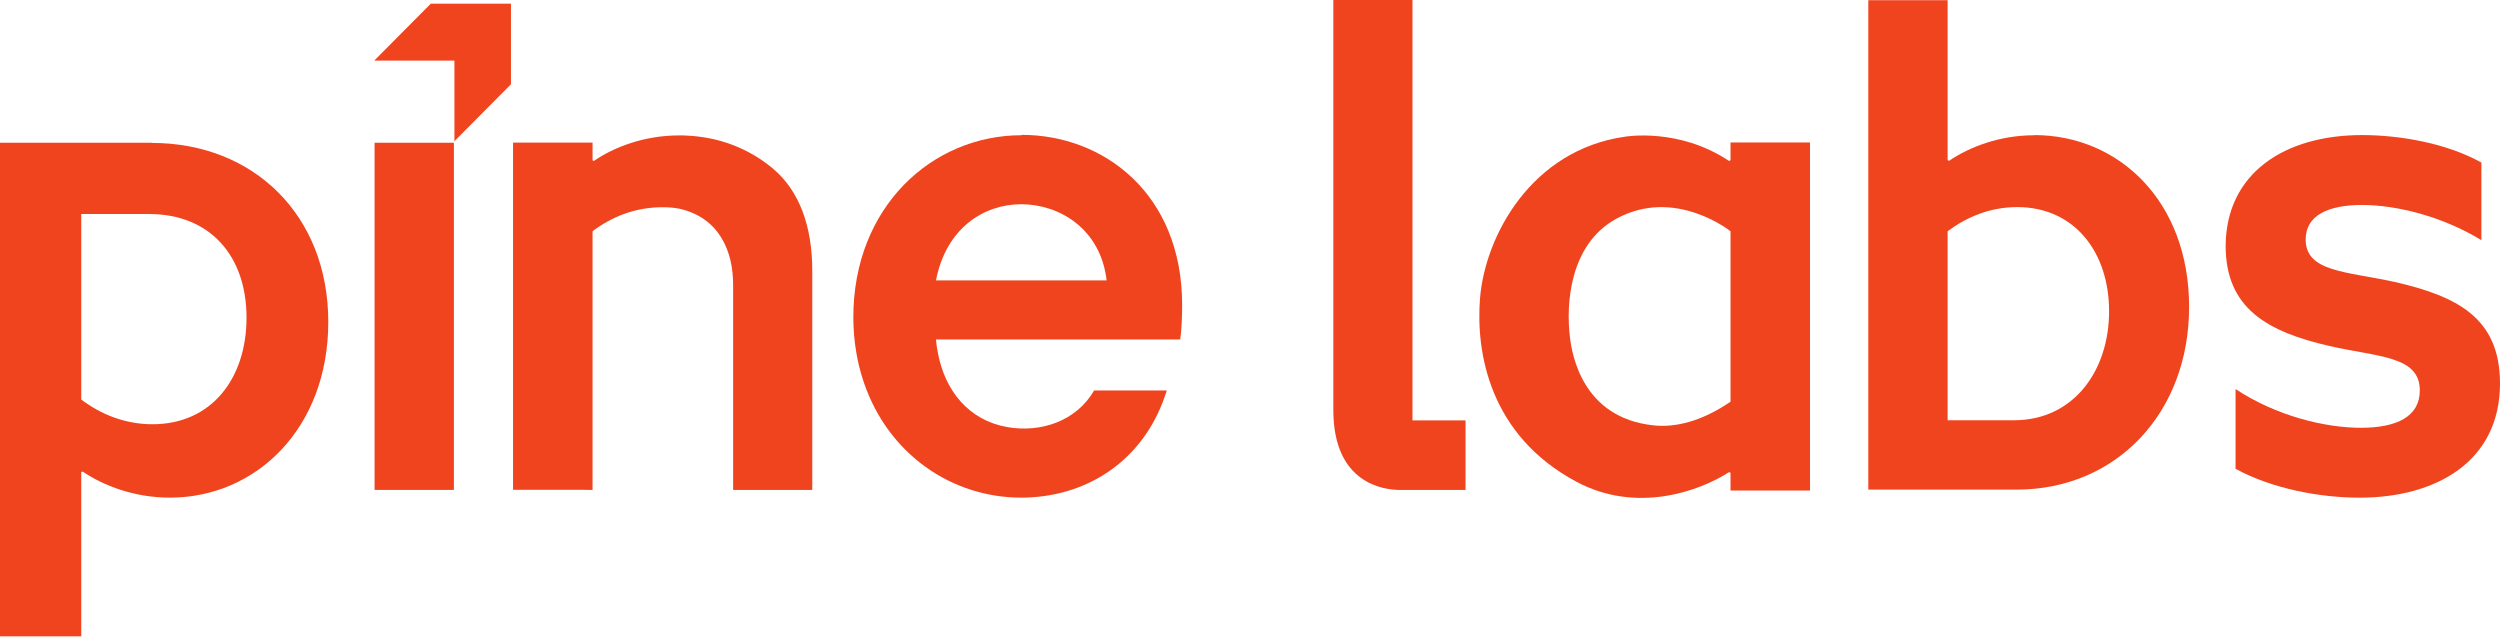
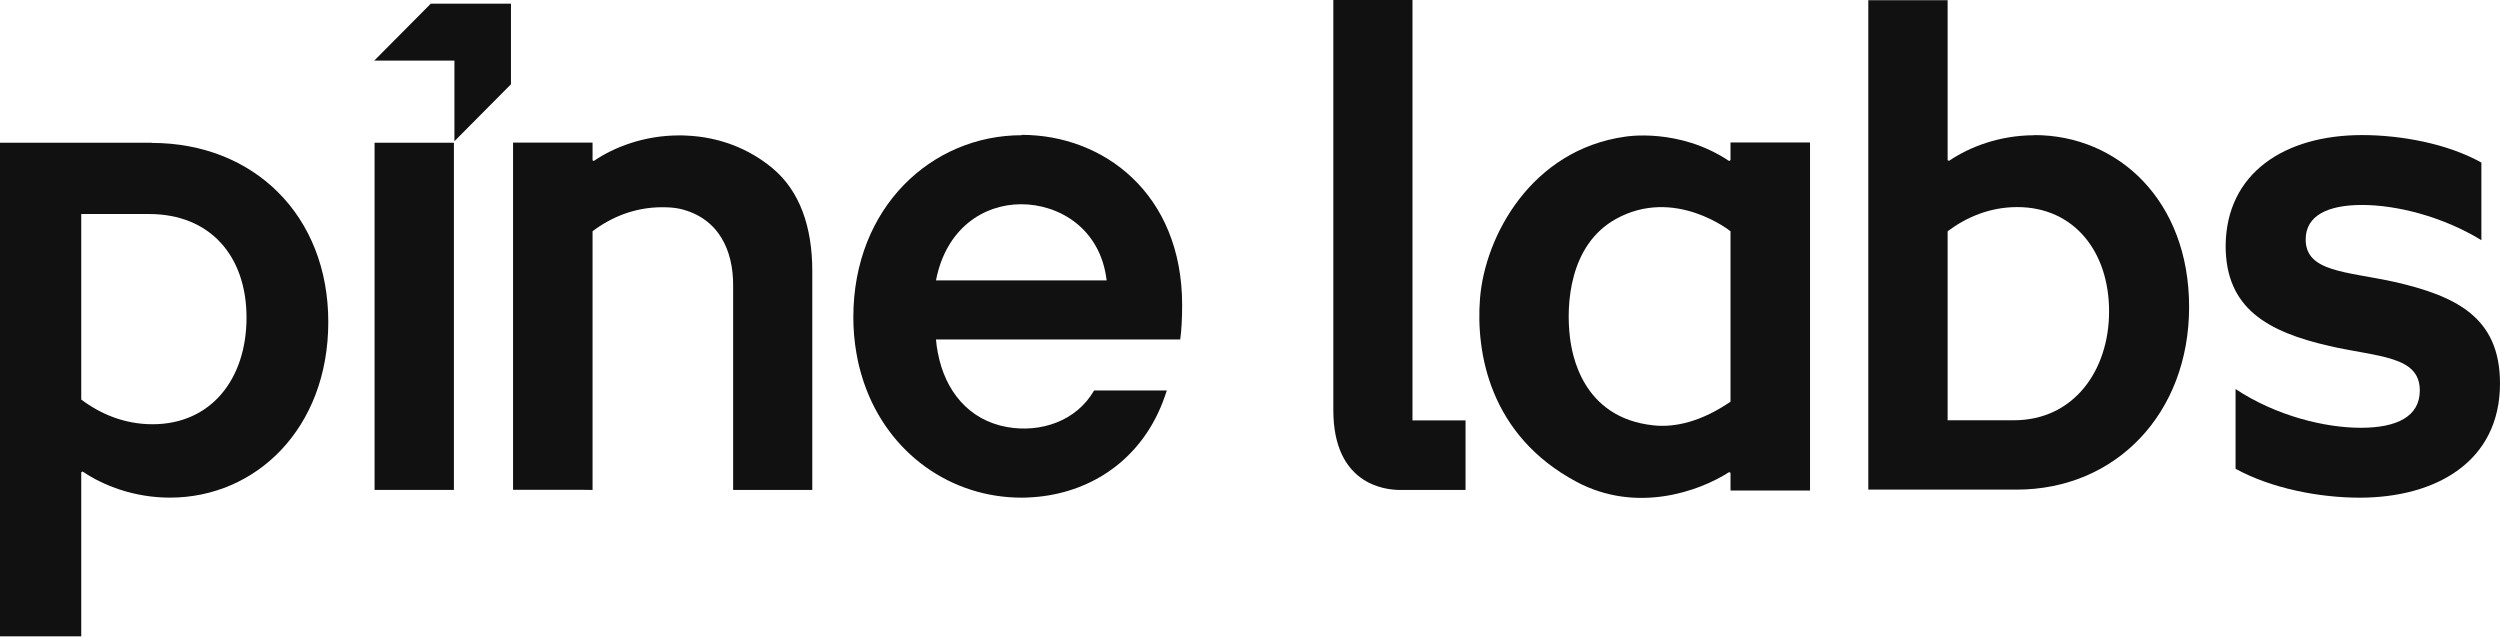
<svg xmlns="http://www.w3.org/2000/svg" width="275" height="70" viewBox="0 0 275 70" fill="none">
-   <path d="M75.535 14.915C75.248 14.895 74.98 14.895 74.693 14.895C70.865 14.895 67.536 16.186 65.316 17.709L65.182 17.632V15.685H56.436V53.876H63.861L65.182 53.895V25.435C67.191 23.913 69.794 22.796 72.837 22.796C73.506 22.796 74.176 22.834 74.789 22.969C79.094 23.971 80.664 27.593 80.644 31.389V53.895H89.352V29.809C89.352 24.915 87.955 20.984 84.969 18.499C82.329 16.302 79.056 15.069 75.535 14.915Z" fill="#f0441f" />
-   <path d="M41.203 15.701V53.891H49.929V15.701H41.203Z" fill="#f0441f" />
-   <path d="M112.391 14.874C102.497 14.874 93.867 22.793 93.867 34.894C93.867 36.243 93.981 37.534 94.192 38.767C94.268 39.229 94.364 39.672 94.46 40.116C94.498 40.27 94.536 40.405 94.575 40.559C94.613 40.694 94.651 40.848 94.689 40.983C94.785 41.349 94.919 41.734 95.034 42.1C97.713 49.943 104.66 54.741 112.353 54.741C112.621 54.741 112.87 54.741 113.119 54.721C119.108 54.471 124.563 51.349 127.357 45.492C127.739 44.702 128.065 43.834 128.352 42.948H120.352C118.4 46.34 114.458 47.63 110.784 46.975C106.535 46.224 103.952 42.967 103.167 38.825C103.072 38.343 102.995 37.842 102.957 37.341H129.825C129.978 36.339 130.036 34.778 130.036 33.545C130.036 21.29 121.386 14.835 112.391 14.835M102.957 30.847C104.067 25.105 108.2 22.466 112.334 22.466C116.468 22.466 121.06 25.105 121.73 30.847H102.957Z" fill="#f0441f" />
-   <path d="M16.688 15.701C13.205 15.701 10.315 15.701 7.617 15.701H0V70H8.937V51.945L9.09 51.868C11.387 53.429 14.774 54.739 18.697 54.739C28.151 54.739 36.112 47.128 36.112 35.413C36.112 23.697 27.921 15.72 16.688 15.72M16.764 46.666C13.664 46.666 11.004 45.51 8.937 43.949V23.543H16.401C23.118 23.543 27.117 28.168 27.117 34.931C27.117 41.694 23.213 46.666 16.783 46.666" fill="#f0441f" />
-   <path d="M223.77 14.879C219.942 14.879 216.632 16.169 214.393 17.692L214.239 17.615V0.022H205.513V53.859H212.938C215.579 53.859 218.411 53.859 221.818 53.859C232.783 53.859 240.802 45.439 240.802 33.762C240.802 22.085 233.013 14.859 223.77 14.859M221.531 46.229H214.239V25.438C216.268 23.916 218.852 22.779 221.894 22.779C228.171 22.779 231.999 27.712 231.999 34.243C231.999 40.776 228.095 46.229 221.531 46.229Z" fill="#f0441f" />
-   <path d="M263.365 31.005C258.102 29.849 253.624 29.926 253.624 26.342C253.624 23.702 256.073 22.546 259.824 22.546C263.575 22.546 268.627 23.779 272.952 26.419V17.883C269.201 15.783 264.073 14.858 259.824 14.858C251.308 14.858 244.878 19.039 244.821 27.036C244.821 33.934 249.433 36.497 256.226 38.057C261.642 39.291 266.178 39.136 266.178 42.952C266.178 45.823 263.652 47.056 259.69 47.056C255.729 47.056 250.37 45.746 245.912 42.797V51.565C249.873 53.742 255.155 54.744 259.556 54.744C267.938 54.744 275 50.794 275 42.181C275 34.878 270.158 32.566 263.384 31.005" fill="#f0441f" />
-   <path d="M190.357 17.614L190.204 17.711C184.673 14.011 178.779 15.032 178.779 15.032C168.445 16.477 163.335 25.977 162.799 32.856C162.34 38.733 163.813 47.885 173.439 53.011C179.965 56.479 186.816 54.109 190.204 51.932C190.261 51.97 190.299 51.99 190.357 52.009V53.955H199.102V15.668H190.357V17.614ZM190.357 44.186C187.199 46.344 184.309 47.057 181.86 46.787C173.975 45.939 172.904 38.848 172.693 37.095C172.253 33.53 172.616 26.94 177.745 24.089C184.214 20.505 190.357 25.438 190.357 25.438V44.186Z" fill="#f0441f" />
-   <path d="M161.21 46.245V53.895H153.996C152.292 53.895 146.685 53.259 146.666 45.147V0H155.373V46.245H161.21Z" fill="#f0441f" />
-   <path d="M41.164 6.669L47.384 0.407H56.206V9.27L49.986 15.533V6.669H41.164Z" fill="#f0441f" />
+   <path d="M75.535 14.915C75.248 14.895 74.98 14.895 74.693 14.895C70.865 14.895 67.536 16.186 65.316 17.709L65.182 17.632V15.685H56.436V53.876H63.861L65.182 53.895V25.435C67.191 23.913 69.794 22.796 72.837 22.796C73.506 22.796 74.176 22.834 74.789 22.969C79.094 23.971 80.664 27.593 80.644 31.389V53.895H89.352V29.809C89.352 24.915 87.955 20.984 84.969 18.499C82.329 16.302 79.056 15.069 75.535 14.915Z" fill="#111111" />
+   <path d="M41.203 15.701V53.891H49.929V15.701H41.203Z" fill="#111111" />
+   <path d="M112.391 14.874C102.497 14.874 93.867 22.793 93.867 34.894C93.867 36.243 93.981 37.534 94.192 38.767C94.268 39.229 94.364 39.672 94.46 40.116C94.498 40.27 94.536 40.405 94.575 40.559C94.613 40.694 94.651 40.848 94.689 40.983C94.785 41.349 94.919 41.734 95.034 42.1C97.713 49.943 104.66 54.741 112.353 54.741C112.621 54.741 112.87 54.741 113.119 54.721C119.108 54.471 124.563 51.349 127.357 45.492C127.739 44.702 128.065 43.834 128.352 42.948H120.352C118.4 46.34 114.458 47.63 110.784 46.975C106.535 46.224 103.952 42.967 103.167 38.825C103.072 38.343 102.995 37.842 102.957 37.341H129.825C129.978 36.339 130.036 34.778 130.036 33.545C130.036 21.29 121.386 14.835 112.391 14.835M102.957 30.847C104.067 25.105 108.2 22.466 112.334 22.466C116.468 22.466 121.06 25.105 121.73 30.847H102.957Z" fill="#111111" />
+   <path d="M16.688 15.701C13.205 15.701 10.315 15.701 7.617 15.701H0V70H8.937V51.945L9.09 51.868C11.387 53.429 14.774 54.739 18.697 54.739C28.151 54.739 36.112 47.128 36.112 35.413C36.112 23.697 27.921 15.72 16.688 15.72M16.764 46.666C13.664 46.666 11.004 45.51 8.937 43.949V23.543H16.401C23.118 23.543 27.117 28.168 27.117 34.931C27.117 41.694 23.213 46.666 16.783 46.666" fill="#111111" />
+   <path d="M223.77 14.879C219.942 14.879 216.632 16.169 214.393 17.692L214.239 17.615V0.022H205.513V53.859H212.938C215.579 53.859 218.411 53.859 221.818 53.859C232.783 53.859 240.802 45.439 240.802 33.762C240.802 22.085 233.013 14.859 223.77 14.859M221.531 46.229H214.239V25.438C216.268 23.916 218.852 22.779 221.894 22.779C228.171 22.779 231.999 27.712 231.999 34.243C231.999 40.776 228.095 46.229 221.531 46.229Z" fill="#111111" />
+   <path d="M263.365 31.005C258.102 29.849 253.624 29.926 253.624 26.342C253.624 23.702 256.073 22.546 259.824 22.546C263.575 22.546 268.627 23.779 272.952 26.419V17.883C269.201 15.783 264.073 14.858 259.824 14.858C251.308 14.858 244.878 19.039 244.821 27.036C244.821 33.934 249.433 36.497 256.226 38.057C261.642 39.291 266.178 39.136 266.178 42.952C266.178 45.823 263.652 47.056 259.69 47.056C255.729 47.056 250.37 45.746 245.912 42.797V51.565C249.873 53.742 255.155 54.744 259.556 54.744C267.938 54.744 275 50.794 275 42.181C275 34.878 270.158 32.566 263.384 31.005" fill="#111111" />
+   <path d="M190.357 17.614L190.204 17.711C184.673 14.011 178.779 15.032 178.779 15.032C168.445 16.477 163.335 25.977 162.799 32.856C162.34 38.733 163.813 47.885 173.439 53.011C179.965 56.479 186.816 54.109 190.204 51.932C190.261 51.97 190.299 51.99 190.357 52.009V53.955H199.102V15.668H190.357V17.614ZM190.357 44.186C187.199 46.344 184.309 47.057 181.86 46.787C173.975 45.939 172.904 38.848 172.693 37.095C172.253 33.53 172.616 26.94 177.745 24.089C184.214 20.505 190.357 25.438 190.357 25.438V44.186Z" fill="#111111" />
+   <path d="M161.21 46.245V53.895H153.996C152.292 53.895 146.685 53.259 146.666 45.147V0H155.373V46.245H161.21Z" fill="#111111" />
+   <path d="M41.164 6.669L47.384 0.407H56.206V9.27L49.986 15.533V6.669H41.164Z" fill="#111111" />
</svg>
